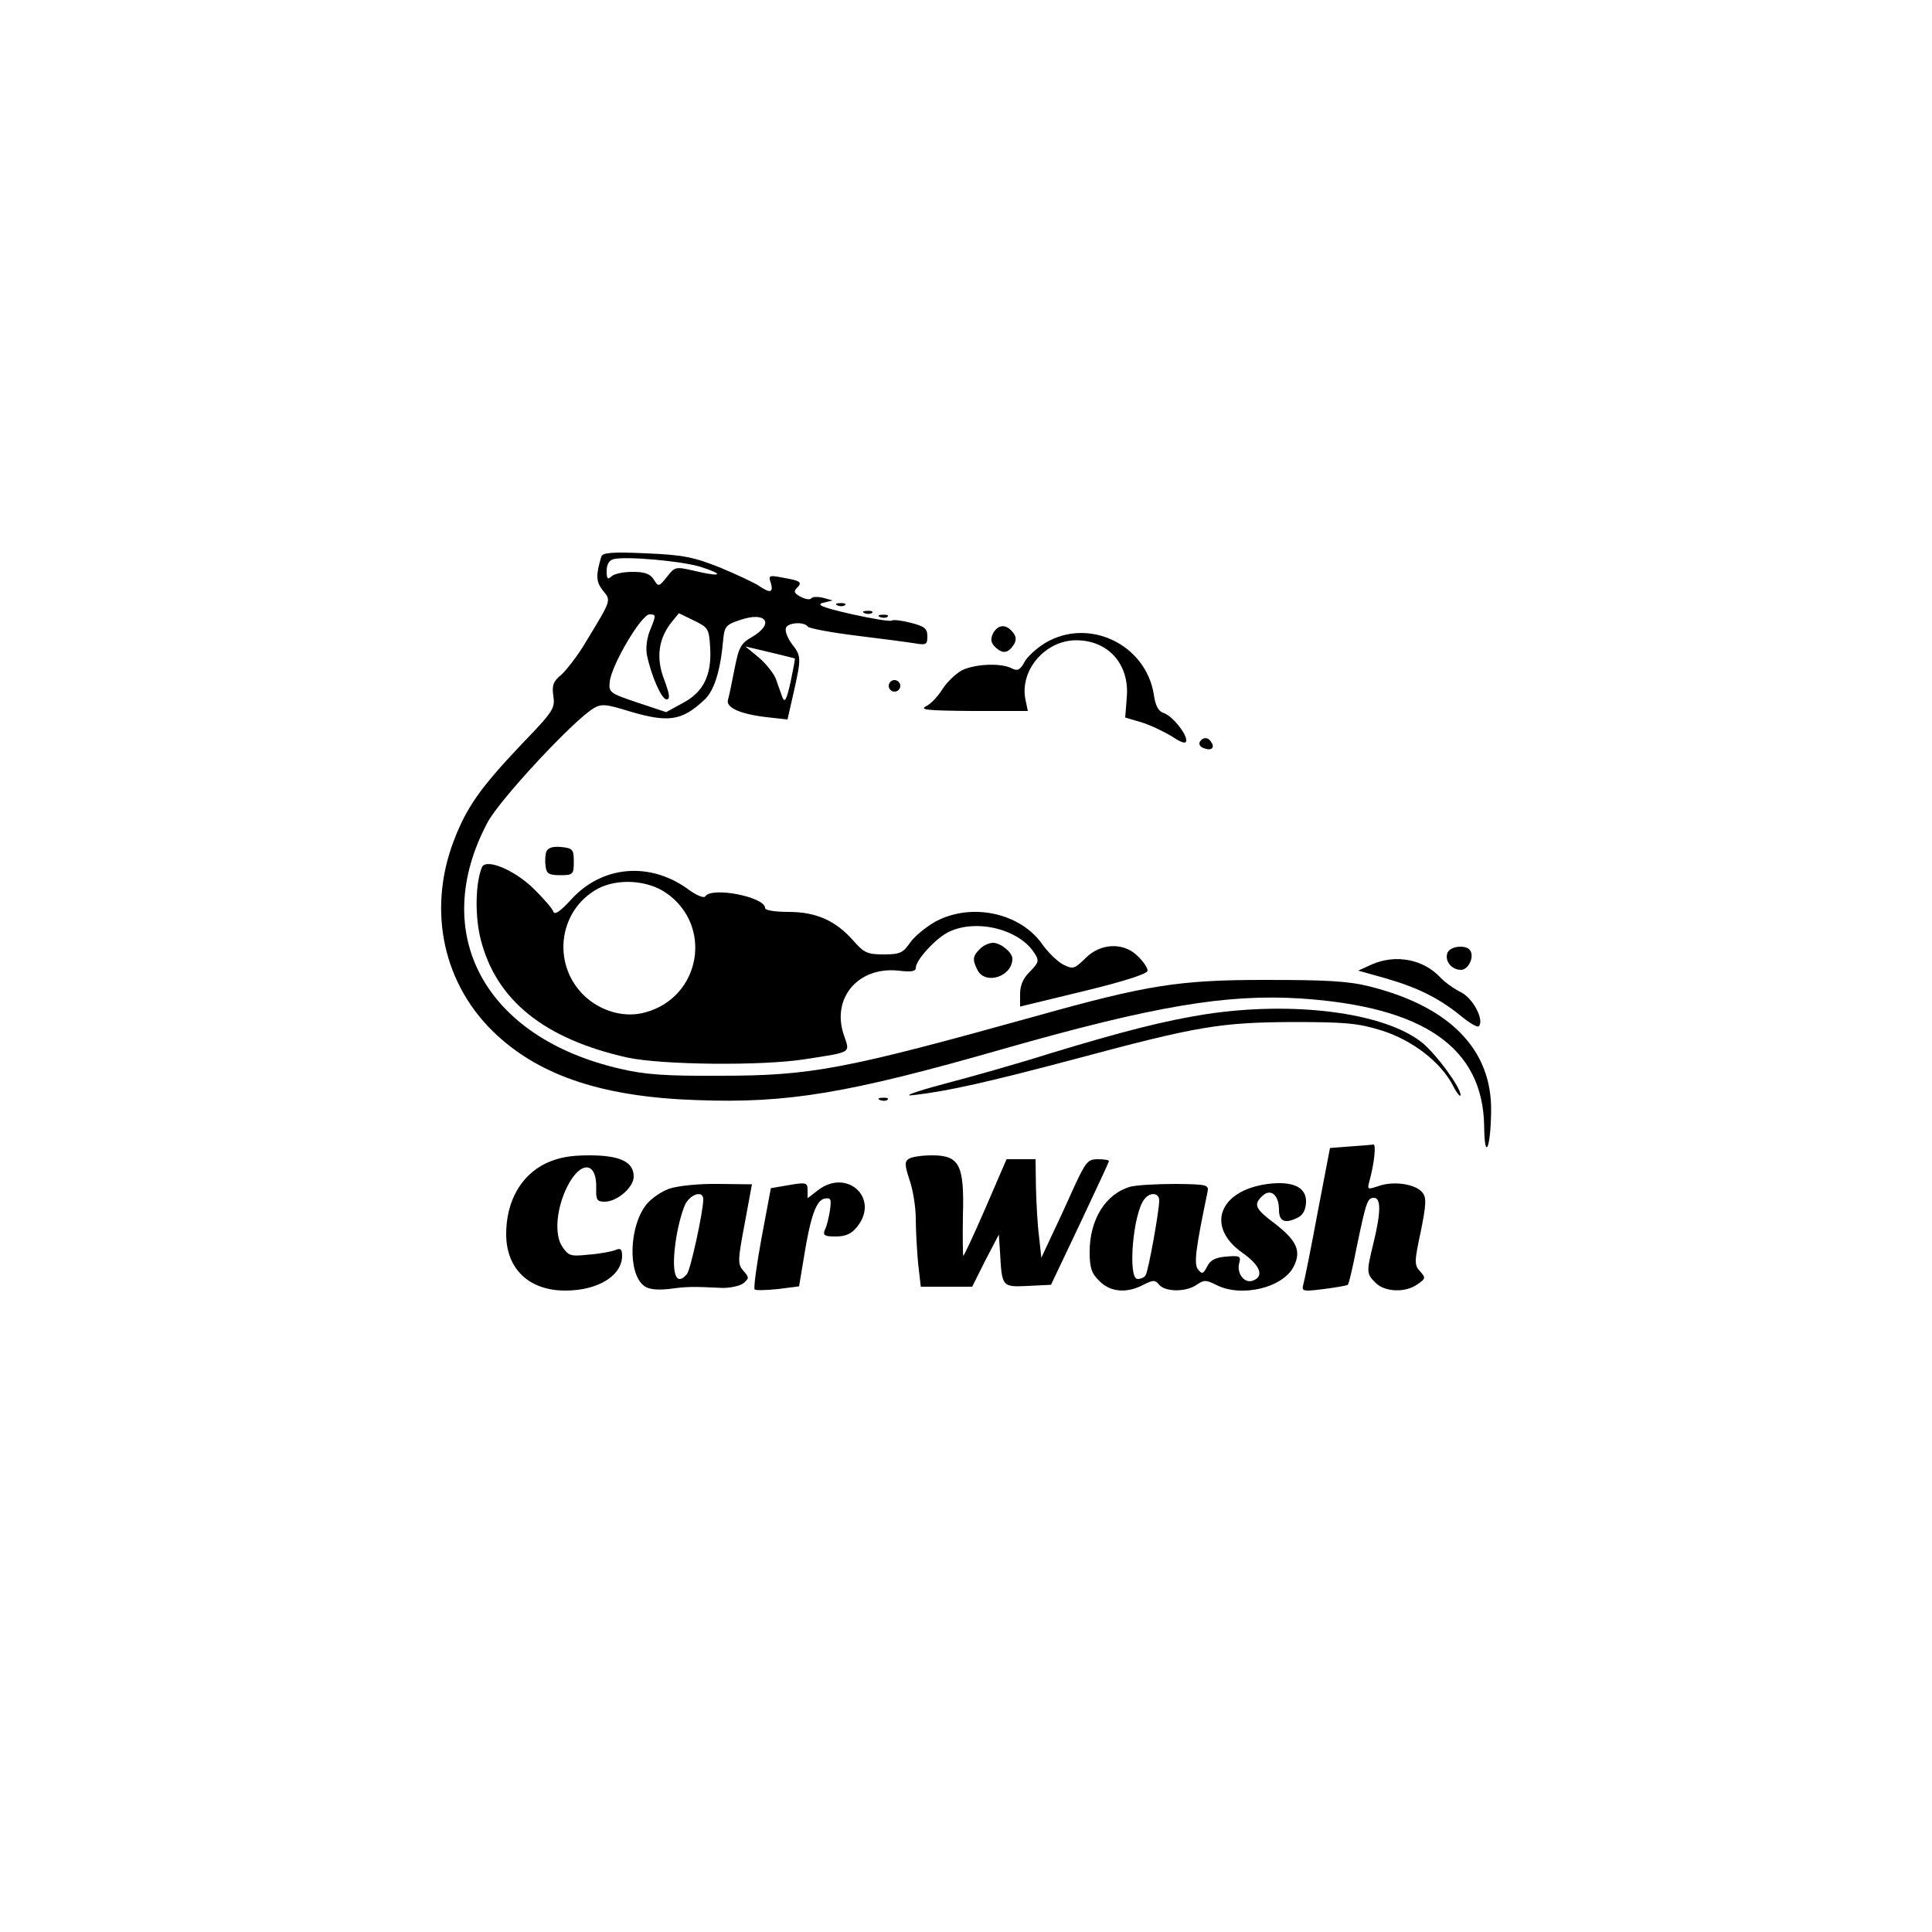
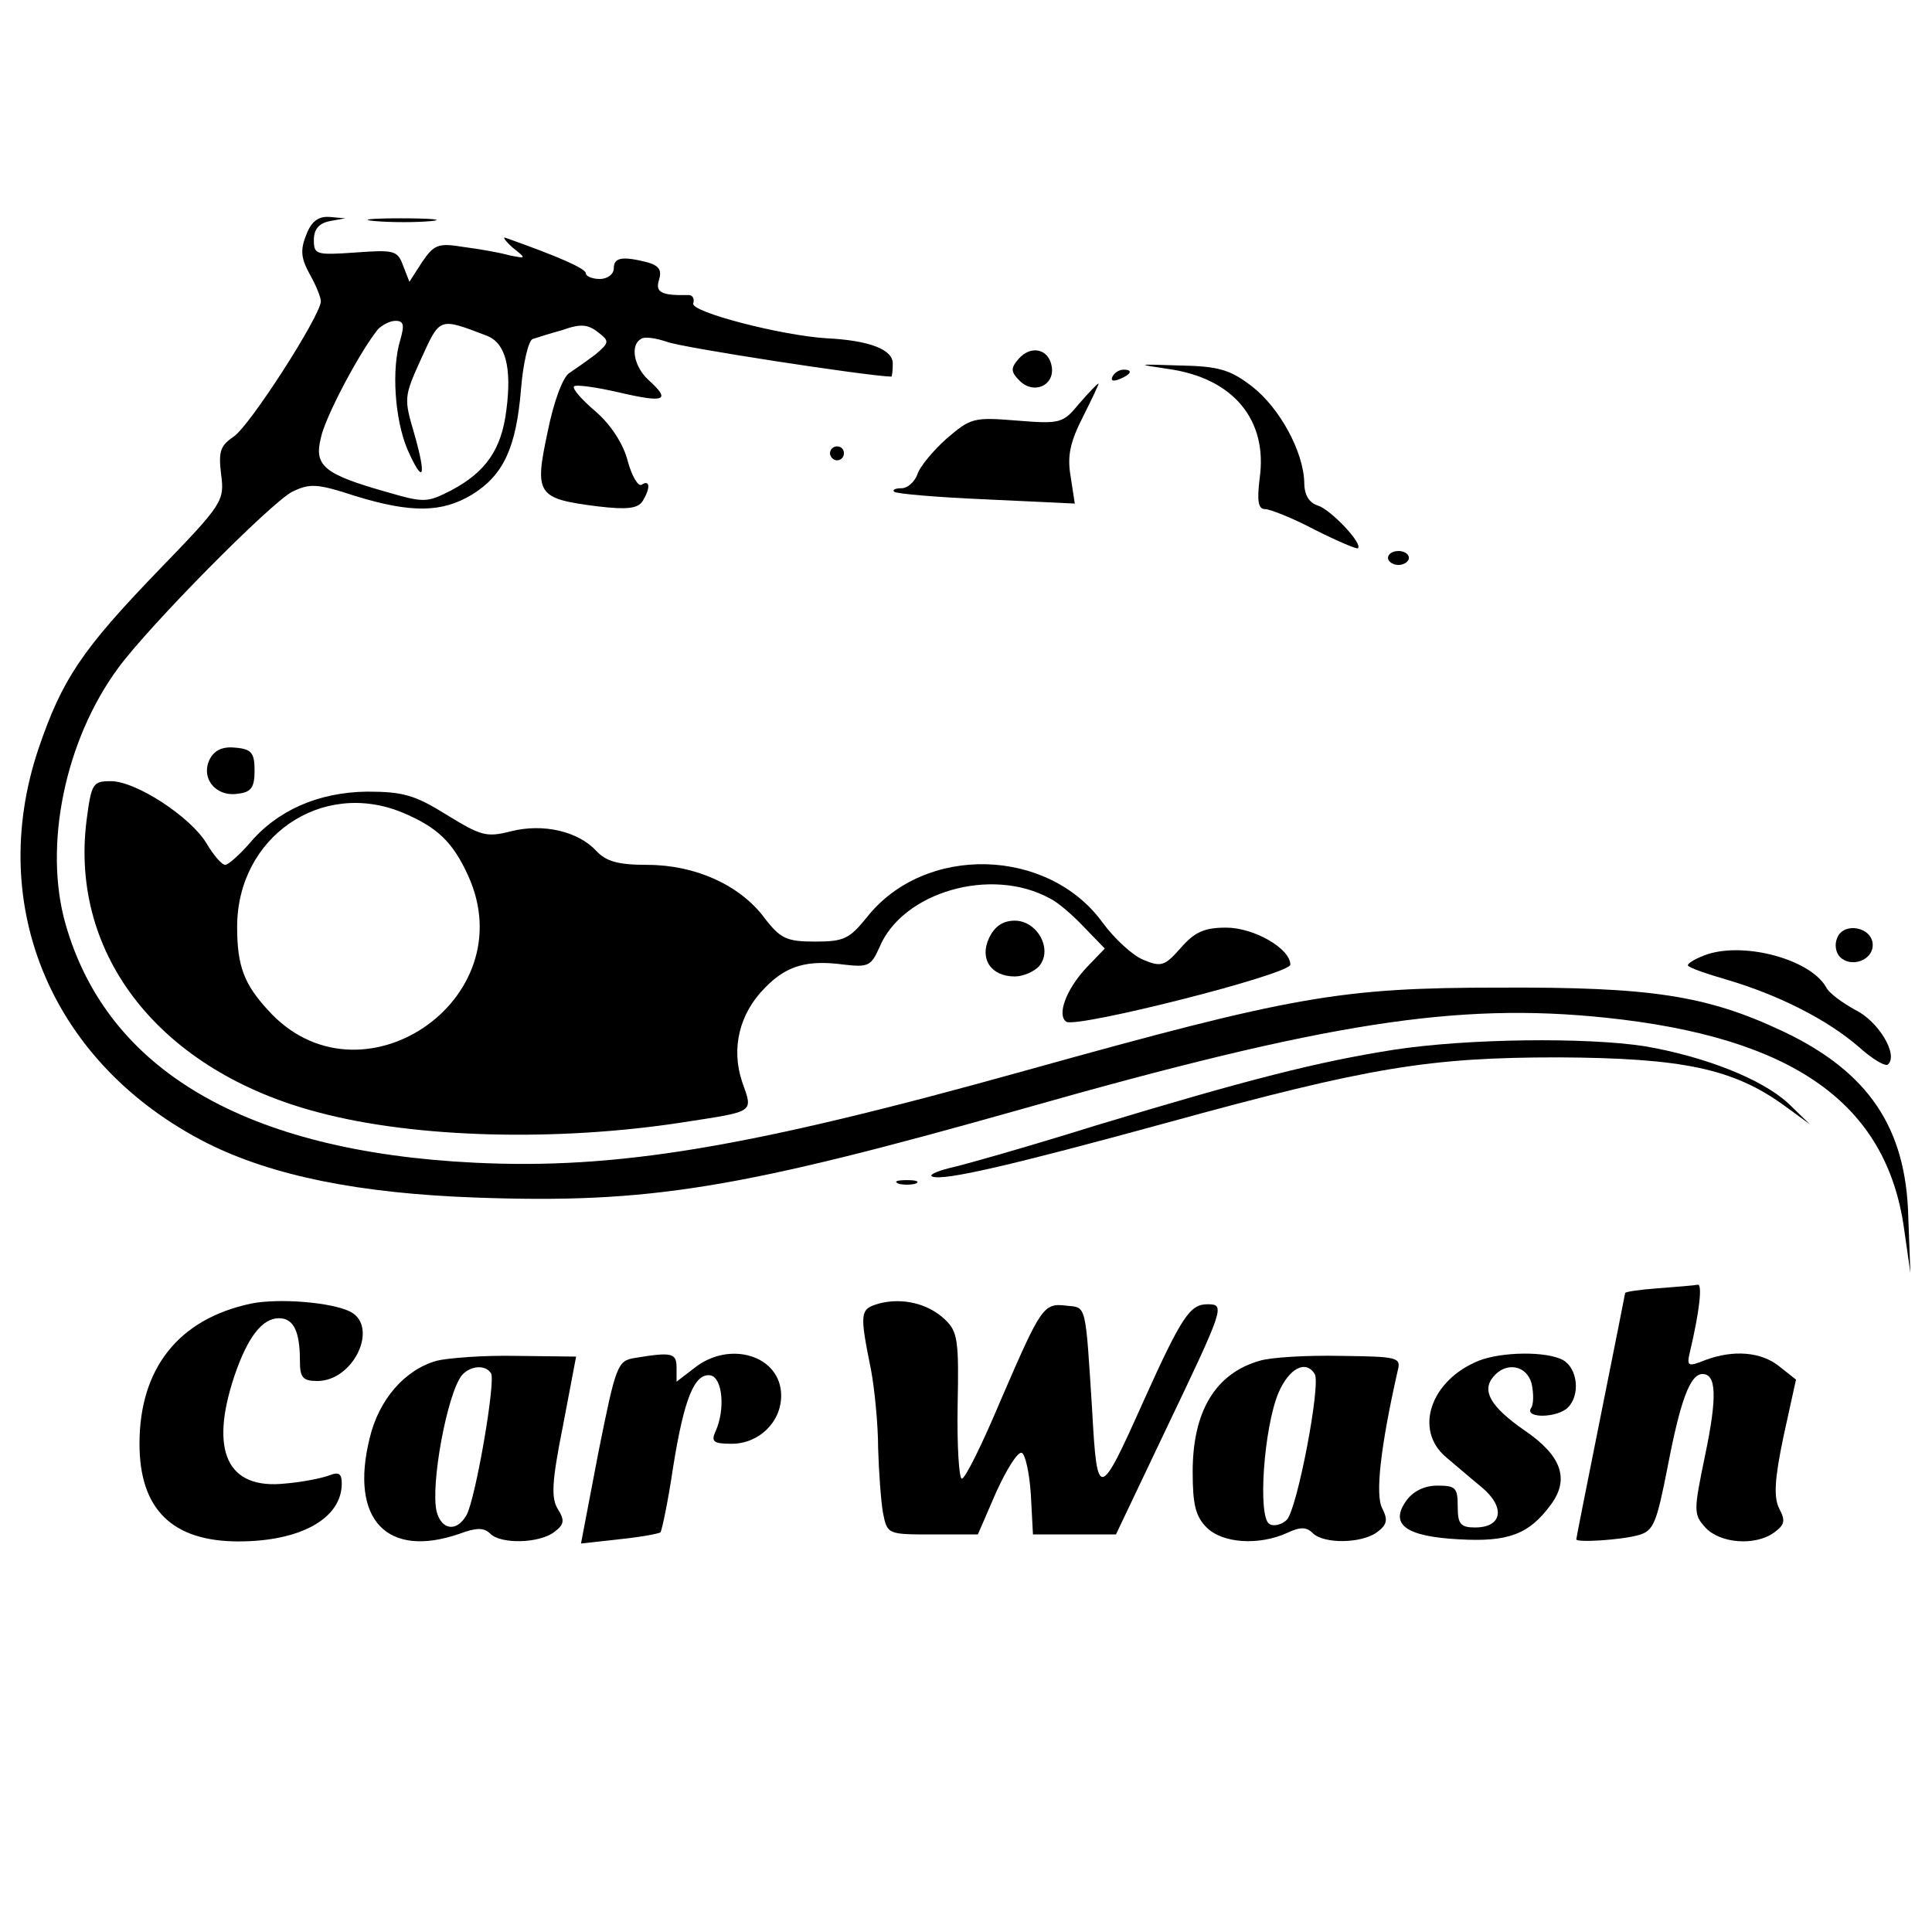
- <svg xmlns="http://www.w3.org/2000/svg" version="1.0" width="500pt" height="500pt" viewBox="0 0 500 500" preserveAspectRatio="xMidYMid meet">
-   <g transform="translate(0,500) scale(0.1,-0.1)" fill="#000000" stroke="none">
-     <path d="M1556 3559 c-14 -47 -14 -64 4 -87 22 -27 23 -23 -43 -132 -21 -36 -51 -74 -64 -86 -21 -17 -25 -27 -21 -55 5 -32 0 -40 -83 -126 -107 -113 -142 -163 -175 -250 -69 -182 -26 -375 112 -502 116 -107 278 -160 516 -168 235 -9 392 17 793 132 389 111 578 143 770 131 320 -21 473 -127 476 -331 1 -93 17 -57 18 40 2 159 -107 270 -314 322 -55 14 -112 17 -270 17 -224 0 -306 -13 -595 -94 -493 -137 -579 -154 -815 -154 -141 -1 -197 3 -260 18 -352 81 -496 351 -343 638 32 60 227 269 276 296 19 11 33 9 88 -8 103 -31 138 -26 196 28 27 24 43 78 50 160 3 30 8 36 42 47 68 24 92 -8 33 -43 -30 -17 -35 -27 -46 -83 -7 -35 -14 -71 -17 -80 -6 -20 31 -37 100 -45 l54 -6 16 70 c20 90 20 94 -5 126 -11 15 -18 33 -15 41 5 14 47 17 57 3 3 -4 59 -15 125 -23 65 -8 134 -17 152 -20 29 -5 32 -3 32 18 0 20 -7 26 -42 35 -23 6 -46 9 -50 6 -5 -3 -52 5 -106 17 -74 17 -91 24 -72 29 l25 6 -25 7 c-13 3 -27 3 -30 -1 -3 -5 -15 -3 -27 3 -17 9 -20 14 -11 23 15 15 11 19 -36 27 -36 7 -38 6 -31 -14 7 -25 -2 -27 -31 -7 -12 8 -57 29 -100 47 -68 27 -95 33 -191 37 -90 4 -114 2 -117 -9z m257 -26 c63 -20 55 -27 -13 -11 -52 12 -53 12 -74 -15 -21 -26 -22 -26 -34 -7 -9 15 -23 20 -55 20 -24 0 -48 -5 -55 -12 -9 -9 -12 -6 -12 14 0 17 6 28 18 31 32 8 177 -5 225 -20z m-129 -160 c-10 -22 -13 -49 -10 -67 11 -54 38 -116 51 -116 10 0 8 13 -6 51 -22 56 -15 107 20 150 l18 22 39 -19 c37 -18 39 -21 42 -71 4 -71 -18 -115 -72 -143 l-42 -23 -75 25 c-71 24 -74 26 -71 54 5 44 82 174 103 174 17 0 17 -2 3 -37z m373 -77 c1 -1 -4 -28 -11 -61 -10 -45 -15 -55 -21 -40 -4 11 -12 33 -17 48 -6 15 -26 40 -45 56 l-34 28 63 -15 c35 -8 64 -16 65 -16z" />
-     <path d="M2168 3433 c7 -3 16 -2 19 1 4 3 -2 6 -13 5 -11 0 -14 -3 -6 -6z" />
-     <path d="M2238 3413 c7 -3 16 -2 19 1 4 3 -2 6 -13 5 -11 0 -14 -3 -6 -6z" />
-     <path d="M2278 3403 c7 -3 16 -2 19 1 4 3 -2 6 -13 5 -11 0 -14 -3 -6 -6z" />
-     <path d="M2570 3361 c-7 -15 -6 -24 6 -36 19 -18 33 -16 48 7 7 12 6 21 -3 32 -18 22 -38 20 -51 -3z" />
-     <path d="M2705 3336 c-23 -14 -47 -36 -54 -50 -11 -20 -18 -23 -32 -16 -27 15 -96 12 -130 -5 -16 -9 -38 -30 -49 -47 -11 -18 -29 -38 -42 -45 -20 -10 -1 -12 119 -13 l143 0 -6 29 c-16 76 51 154 131 154 84 0 139 -63 131 -149 l-4 -51 41 -12 c23 -7 59 -24 80 -37 26 -17 37 -20 37 -10 0 19 -37 64 -59 71 -13 4 -21 19 -25 48 -21 130 -169 200 -281 133z" />
-     <path d="M2300 3225 c0 -8 7 -15 15 -15 8 0 15 7 15 15 0 8 -7 15 -15 15 -8 0 -15 -7 -15 -15z" />
-     <path d="M3105 3080 c-3 -6 1 -13 10 -16 19 -8 30 0 20 15 -8 14 -22 14 -30 1z" />
-     <path d="M1414 2796 c-3 -8 -4 -25 -2 -38 2 -19 9 -23 38 -23 33 0 35 2 35 35 0 32 -3 35 -33 38 -21 2 -34 -2 -38 -12z" />
-     <path d="M1247 2755 c-17 -42 -18 -127 -3 -186 40 -158 165 -258 380 -306 89 -19 349 -22 461 -4 121 19 115 15 99 62 -33 96 37 178 141 167 33 -4 45 -2 45 7 0 20 49 74 83 92 70 36 182 10 223 -52 14 -21 13 -25 -10 -49 -18 -17 -26 -36 -26 -58 l0 -33 165 40 c107 26 165 45 165 53 0 7 -11 24 -25 37 -36 37 -97 35 -136 -5 -29 -28 -32 -29 -58 -16 -15 8 -38 31 -52 50 -57 84 -185 111 -278 61 -25 -14 -55 -39 -66 -55 -18 -26 -26 -30 -68 -30 -42 0 -51 4 -79 36 -46 52 -96 74 -168 74 -33 0 -60 4 -60 10 0 29 -139 56 -155 30 -3 -5 -24 3 -46 20 -98 70 -220 60 -300 -27 -29 -32 -44 -42 -47 -32 -3 8 -26 35 -52 60 -49 48 -124 79 -133 54z m477 -66 c122 -84 90 -270 -54 -309 -50 -14 -107 0 -150 36 -93 79 -79 226 27 284 51 27 128 23 177 -11z" />
-     <path d="M2536 2544 c-19 -18 -20 -28 -6 -55 21 -39 90 -16 90 30 0 16 -30 41 -50 41 -10 0 -26 -7 -34 -16z" />
-     <path d="M3746 2534 c-8 -21 11 -44 35 -44 19 0 35 33 24 50 -10 16 -52 12 -59 -6z" />
-     <path d="M3550 2504 l-35 -16 68 -19 c84 -24 139 -51 195 -96 24 -20 46 -33 49 -29 15 15 -14 72 -46 88 -18 9 -42 26 -53 38 -45 48 -116 61 -178 34z" />
-     <path d="M3119 2375 c-107 -17 -213 -44 -404 -102 -82 -26 -206 -61 -275 -79 -78 -21 -106 -32 -75 -28 88 10 194 34 420 94 313 84 372 94 560 95 138 0 170 -3 231 -22 79 -25 152 -81 184 -142 10 -20 19 -31 20 -25 0 20 -63 106 -100 136 -98 78 -333 108 -561 73z" />
-     <path d="M2278 2153 c7 -3 16 -2 19 1 4 3 -2 6 -13 5 -11 0 -14 -3 -6 -6z" />
-     <path d="M3494 2033 l-52 -4 -32 -167 c-17 -92 -34 -176 -37 -186 -5 -18 -1 -19 53 -12 32 4 60 9 62 11 3 2 13 46 23 97 25 120 28 128 45 128 18 0 18 -37 -1 -115 -19 -78 -19 -81 5 -105 24 -24 77 -26 108 -4 22 15 22 17 7 34 -15 16 -15 24 2 103 14 70 15 88 4 101 -18 22 -74 30 -112 17 -30 -10 -31 -10 -25 12 13 48 18 97 10 95 -5 -1 -32 -3 -60 -5z" />
-     <path d="M1412 1989 c-65 -32 -102 -99 -102 -183 0 -90 59 -146 153 -146 84 0 146 38 147 89 0 18 -4 22 -17 16 -10 -4 -41 -10 -70 -12 -47 -5 -52 -3 -68 21 -21 31 -15 99 13 155 34 68 77 66 75 -4 -1 -30 2 -35 22 -35 32 0 75 37 75 65 0 38 -35 55 -115 55 -51 0 -81 -6 -113 -21z" />
-     <path d="M2352 2001 c-11 -7 -11 -16 2 -55 9 -26 16 -71 16 -100 0 -29 3 -81 6 -115 l7 -61 66 0 67 0 34 68 35 67 3 -45 c5 -91 5 -91 72 -88 l60 3 75 158 c41 87 75 160 75 162 0 3 -13 5 -29 5 -25 0 -31 -7 -59 -67 -17 -38 -43 -95 -59 -128 l-28 -60 -6 55 c-4 30 -7 88 -8 128 l-1 72 -38 0 -37 0 -54 -125 c-30 -69 -56 -125 -58 -125 -1 0 -2 46 -1 103 4 133 -9 157 -80 157 -26 0 -53 -4 -60 -9z" />
-     <path d="M1733 1924 c-21 -7 -48 -26 -60 -41 -45 -56 -49 -179 -6 -211 12 -9 33 -11 63 -8 45 6 59 7 136 3 23 -1 49 5 58 12 15 13 15 15 0 32 -15 17 -15 26 3 121 l19 103 -87 1 c-49 1 -105 -5 -126 -12z m87 -28 c0 -32 -33 -182 -42 -193 -30 -36 -42 5 -28 93 6 38 18 79 26 92 16 24 44 30 44 8z" />
-     <path d="M2030 1931 l-35 -6 -24 -128 c-13 -70 -21 -131 -18 -134 3 -3 31 -2 61 1 l54 7 12 72 c17 107 32 151 54 155 16 3 18 -1 14 -30 -3 -18 -8 -41 -13 -50 -6 -15 -2 -18 28 -18 26 0 41 7 56 26 58 74 -28 152 -103 93 l-26 -20 0 20 c0 22 -3 22 -60 12z" />
-     <path d="M2926 1929 c-64 -18 -106 -84 -106 -169 0 -41 5 -56 25 -75 28 -29 71 -33 114 -10 26 13 30 13 41 0 16 -19 70 -19 97 0 19 13 24 13 50 0 65 -34 175 -8 202 49 19 39 6 66 -48 108 -52 39 -58 50 -35 72 22 22 44 4 44 -35 0 -31 16 -37 51 -19 12 7 19 21 19 41 0 37 -35 53 -99 45 -127 -17 -161 -111 -66 -178 47 -33 57 -61 28 -72 -22 -9 -43 18 -36 45 5 18 2 20 -33 17 -28 -2 -42 -9 -50 -26 -10 -19 -13 -20 -23 -8 -12 14 -7 52 24 201 4 19 -1 20 -83 21 -48 0 -100 -3 -116 -7z m74 -36 c0 -27 -28 -182 -35 -193 -3 -6 -13 -10 -21 -10 -26 0 -12 171 18 207 15 19 38 16 38 -4z" />
+ <svg xmlns="http://www.w3.org/2000/svg" version="1.0" width="277pt" height="277pt" viewBox="0 0 277 277" preserveAspectRatio="xMidYMid meet">
+   <g transform="translate(0,277) scale(0.1,-0.1)" fill="#000000" stroke="none">
+     <path d="M439 2433 c-9 -22 -7 -34 5 -56 9 -16 16 -33 16 -39 0 -20 -102 -179 -125 -194 -19 -13 -22 -21 -18 -54 5 -38 3 -42 -89 -137 -111 -115 -139 -157 -173 -257 -76 -227 21 -453 242 -565 94 -47 218 -72 385 -78 249 -9 377 12 787 128 433 123 620 152 832 130 270 -28 404 -123 429 -303 l9 -63 -3 80 c-3 128 -57 208 -179 266 -110 52 -190 64 -407 63 -229 0 -296 -12 -680 -119 -398 -111 -586 -142 -790 -132 -327 16 -526 132 -586 342 -32 112 -1 264 76 368 45 61 217 235 249 252 25 12 35 12 90 -6 81 -25 125 -24 168 2 45 28 63 67 70 151 3 38 11 71 17 72 6 2 25 8 43 13 25 9 36 8 50 -3 17 -13 17 -15 -3 -32 -12 -9 -29 -21 -38 -27 -9 -6 -22 -40 -31 -85 -19 -89 -15 -95 72 -106 42 -5 57 -3 64 7 12 19 11 32 -1 24 -5 -3 -14 12 -20 34 -6 24 -24 52 -46 71 -20 17 -34 33 -31 36 2 3 32 -1 66 -9 65 -15 73 -11 41 18 -21 19 -27 50 -11 59 5 4 22 1 37 -4 19 -8 286 -49 322 -50 1 0 2 9 2 19 0 20 -34 33 -95 36 -65 4 -196 38 -191 50 2 7 -1 12 -7 12 -39 -1 -48 4 -42 22 4 14 0 20 -17 25 -36 9 -48 7 -48 -9 0 -8 -9 -15 -20 -15 -11 0 -20 4 -20 8 0 7 -39 24 -115 51 -5 2 -1 -4 10 -14 20 -16 20 -16 -5 -11 -14 4 -43 9 -66 12 -36 6 -42 3 -59 -22 l-18 -28 -9 23 c-8 22 -13 23 -68 19 -57 -4 -60 -3 -60 18 0 15 7 24 23 27 l22 4 -23 2 c-16 1 -26 -7 -33 -26z m135 -150 c-13 -42 -8 -114 10 -157 23 -52 28 -41 10 22 -15 51 -15 53 10 108 27 59 25 59 93 33 28 -10 37 -46 29 -107 -7 -57 -30 -89 -79 -115 -35 -18 -39 -18 -94 -2 -88 25 -103 37 -93 77 6 30 56 124 82 156 6 6 17 12 25 12 12 0 13 -6 7 -27z" />
+     <path d="M538 2453 c23 -2 59 -2 80 0 20 2 1 4 -43 4 -44 0 -61 -2 -37 -4z" />
+     <path d="M1460 2255 c-11 -13 -11 -18 2 -31 20 -20 50 -7 46 20 -4 26 -30 32 -48 11z" />
+     <path d="M1675 2241 c93 -13 143 -73 131 -157 -4 -33 -2 -44 8 -44 7 0 40 -13 72 -30 32 -16 60 -28 61 -26 7 7 -39 55 -57 61 -13 4 -20 15 -20 33 -1 44 -35 107 -75 138 -31 24 -48 29 -104 30 -62 2 -63 2 -16 -5z" />
+     <path d="M1595 2230 c-3 -6 1 -7 9 -4 18 7 21 14 7 14 -6 0 -13 -4 -16 -10z" />
+     <path d="M1547 2191 c-23 -28 -27 -29 -89 -24 -62 5 -66 4 -101 -26 -20 -18 -39 -41 -42 -52 -4 -10 -14 -19 -22 -19 -9 0 -14 -2 -11 -5 3 -3 62 -8 132 -11 l127 -6 -6 39 c-5 29 -1 49 18 86 13 26 23 47 22 47 -2 0 -14 -13 -28 -29z" />
+     <path d="M1190 2120 c0 -5 5 -10 10 -10 6 0 10 5 10 10 0 6 -4 10 -10 10 -5 0 -10 -4 -10 -10z" />
+     <path d="M1990 1970 c0 -5 7 -10 15 -10 8 0 15 5 15 10 0 6 -7 10 -15 10 -8 0 -15 -4 -15 -10z" />
+     <path d="M301 1682 c-14 -27 8 -55 40 -50 19 2 24 9 24 33 0 25 -4 31 -27 33 -18 2 -30 -3 -37 -16z" />
+     <path d="M124 1593 c-24 -194 107 -359 333 -418 139 -37 343 -42 523 -14 103 16 100 13 84 58 -16 48 -4 98 33 135 31 32 61 40 113 33 35 -4 39 -2 51 25 33 79 160 116 244 70 11 -5 33 -24 49 -41 l30 -31 -26 -27 c-30 -32 -43 -69 -29 -78 16 -9 321 68 321 82 0 23 -52 53 -92 53 -31 0 -45 -6 -65 -29 -23 -26 -28 -28 -54 -17 -15 6 -41 30 -58 53 -78 108 -255 113 -338 8 -25 -31 -33 -35 -74 -35 -41 0 -50 4 -73 34 -35 47 -99 76 -168 76 -42 0 -59 5 -73 20 -26 28 -76 40 -123 28 -35 -9 -43 -6 -92 24 -45 28 -62 33 -114 33 -70 -1 -129 -27 -169 -75 -14 -16 -30 -30 -34 -30 -5 0 -17 14 -27 31 -23 38 -101 89 -137 89 -26 0 -28 -3 -35 -57z m453 12 c50 -21 72 -42 94 -90 82 -179 -156 -339 -287 -193 -34 37 -44 63 -44 119 0 129 121 212 237 164z" />
+     <path d="M1418 1425 c-14 -30 3 -55 37 -55 12 0 28 7 35 15 20 24 -3 65 -35 65 -17 0 -29 -8 -37 -25z" />
+     <path d="M2634 1425 c-4 -9 -2 -21 4 -27 16 -16 47 -5 47 17 0 26 -42 34 -51 10z" />
+     <path d="M2443 1400 c-13 -5 -23 -11 -23 -14 0 -3 26 -12 57 -21 74 -22 143 -57 188 -96 20 -18 39 -29 42 -25 15 14 -14 62 -47 78 -18 10 -38 24 -42 33 -24 41 -122 66 -175 45z" />
+     <path d="M1999 1265 c-109 -17 -211 -43 -429 -109 -96 -30 -191 -57 -210 -61 -19 -5 -29 -10 -23 -12 17 -6 112 16 335 77 291 80 377 94 563 94 177 -1 250 -16 323 -69 l37 -27 -31 30 c-38 35 -119 67 -206 82 -85 13 -254 11 -359 -5z" />
+     <path d="M1288 1073 c6 -2 18 -2 25 0 6 3 1 5 -13 5 -14 0 -19 -2 -12 -5z" />
+     <path d="M2378 923 c-27 -2 -48 -5 -48 -7 0 -1 -16 -81 -35 -176 -19 -95 -35 -175 -35 -177 0 -5 64 -1 89 6 22 6 26 17 42 98 18 94 32 133 50 133 20 0 21 -33 4 -115 -17 -82 -17 -86 0 -105 21 -23 72 -27 99 -7 15 11 16 17 7 34 -8 16 -7 41 6 103 l18 82 -24 19 c-26 21 -66 24 -106 9 -25 -10 -27 -9 -22 12 14 59 18 98 11 96 -5 -1 -30 -3 -56 -5z" />
+     <path d="M360 901 c-104 -22 -160 -93 -160 -201 0 -94 47 -140 142 -140 89 0 148 33 148 83 0 14 -4 17 -17 12 -10 -4 -39 -10 -64 -12 -83 -9 -109 46 -73 154 19 56 40 83 64 83 21 0 30 -19 30 -61 0 -24 4 -29 25 -29 52 0 88 77 48 99 -27 14 -103 20 -143 12z" />
+     <path d="M1260 901 c-27 -8 -28 -12 -11 -96 5 -27 10 -78 10 -111 1 -34 4 -76 7 -93 6 -31 7 -31 71 -31 l65 0 26 60 c15 33 31 59 37 57 5 -2 11 -29 13 -60 l3 -57 60 0 59 0 69 145 c87 182 88 185 62 185 -25 0 -37 -18 -92 -140 -63 -141 -66 -141 -73 -14 -10 157 -8 149 -37 152 -33 4 -36 -1 -94 -135 -26 -62 -51 -113 -56 -113 -4 0 -7 47 -6 105 2 93 0 106 -18 123 -24 23 -61 32 -95 23z" />
+     <path d="M626 819 c-46 -13 -83 -56 -96 -111 -29 -117 25 -173 129 -137 24 9 35 9 44 0 15 -15 69 -14 91 2 15 11 16 17 6 33 -10 16 -9 39 7 119 l19 100 -86 1 c-47 1 -98 -3 -114 -7z m78 -18 c7 -11 -22 -179 -35 -203 -14 -25 -36 -22 -43 5 -9 38 15 168 36 195 12 14 34 16 42 3z" />
+     <path d="M910 823 c-25 -4 -27 -11 -52 -135 l-25 -131 54 6 c30 3 57 8 60 10 2 3 11 45 18 93 16 100 31 136 54 132 17 -4 21 -49 7 -80 -7 -15 -3 -18 23 -18 39 0 71 31 71 69 0 57 -73 80 -124 40 l-26 -20 0 20 c0 21 -6 23 -60 14z" />
+     <path d="M1806 819 c-63 -18 -96 -72 -96 -159 0 -47 4 -64 20 -80 23 -23 75 -26 115 -8 19 9 28 9 37 0 16 -16 70 -15 92 1 15 11 16 18 8 34 -11 19 -2 92 22 198 5 19 0 20 -82 21 -48 1 -100 -2 -116 -7z m79 -19 c9 -15 -25 -193 -40 -209 -7 -7 -19 -10 -25 -6 -17 10 -8 138 13 188 15 35 39 48 52 27z" />
+     <path d="M2120 819 c-69 -28 -93 -99 -47 -138 12 -10 35 -30 51 -43 35 -29 30 -58 -9 -58 -21 0 -25 5 -25 30 0 27 -3 30 -29 30 -19 0 -35 -8 -45 -22 -24 -34 0 -51 76 -55 70 -4 100 7 131 49 28 37 16 71 -37 107 -49 34 -62 57 -45 77 18 22 48 17 55 -10 3 -14 3 -30 -1 -35 -9 -15 38 -14 53 1 18 18 14 56 -7 68 -24 13 -88 12 -121 -1z" />
  </g>
</svg>
